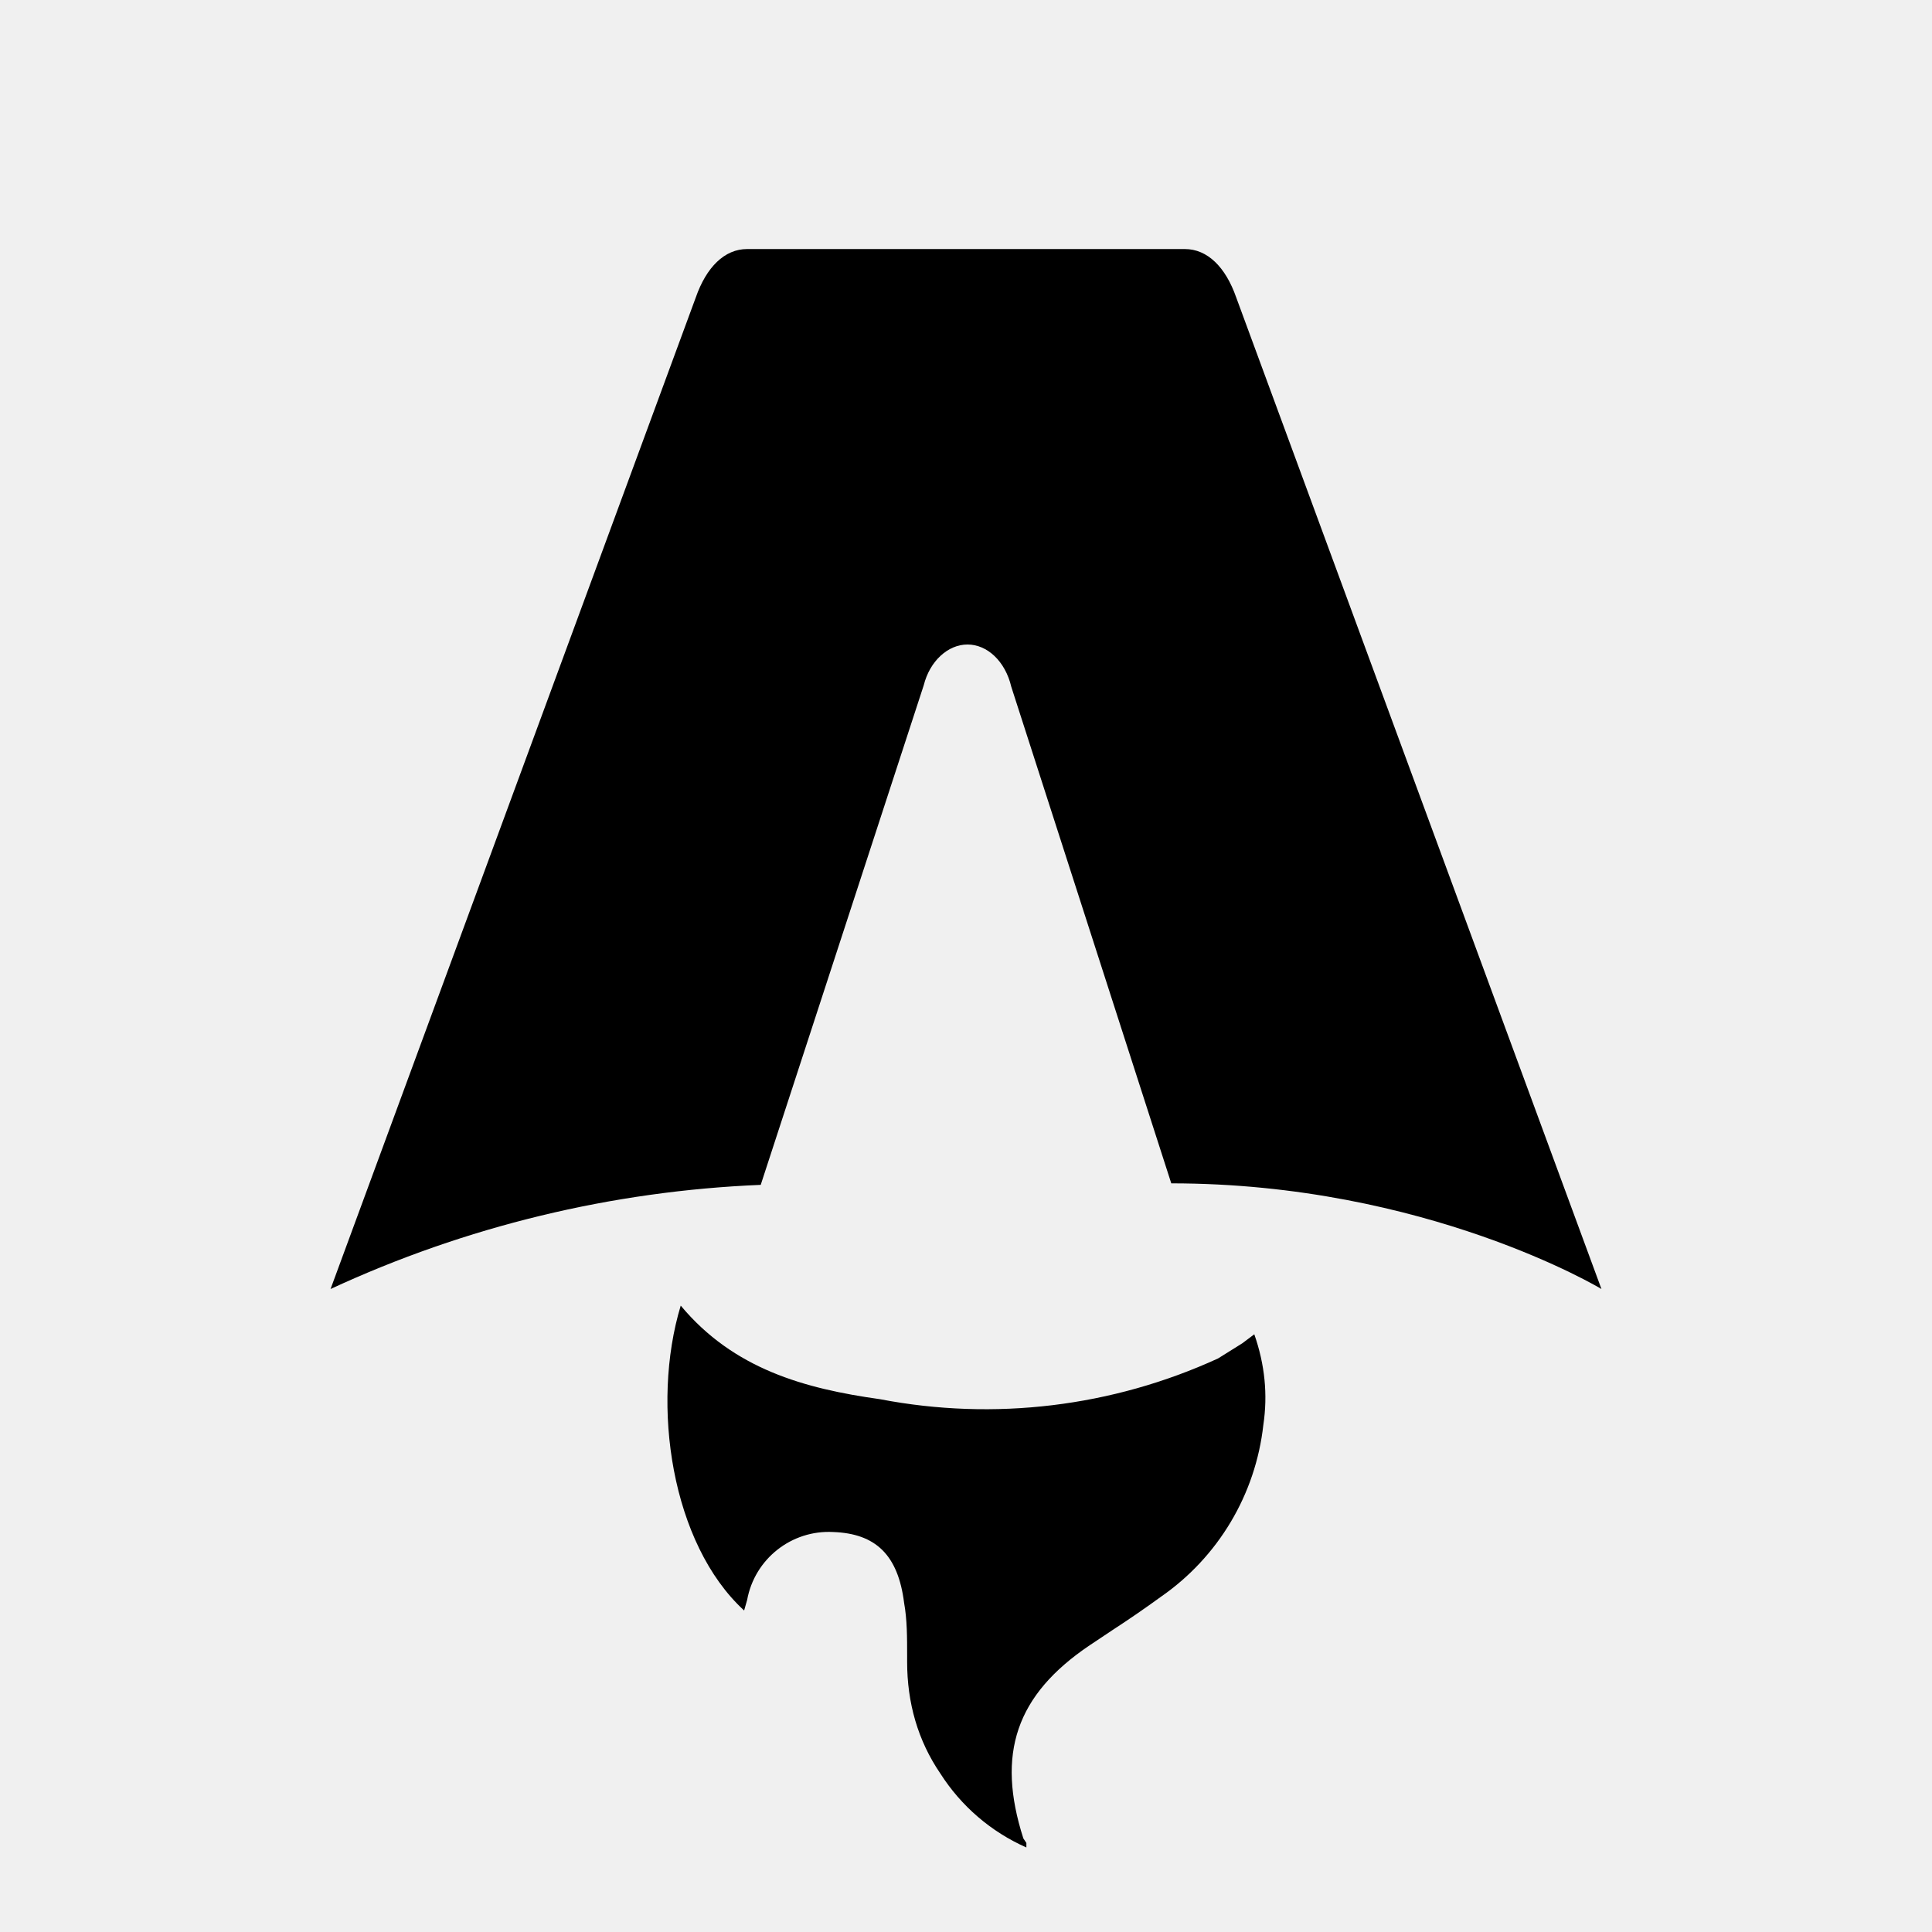
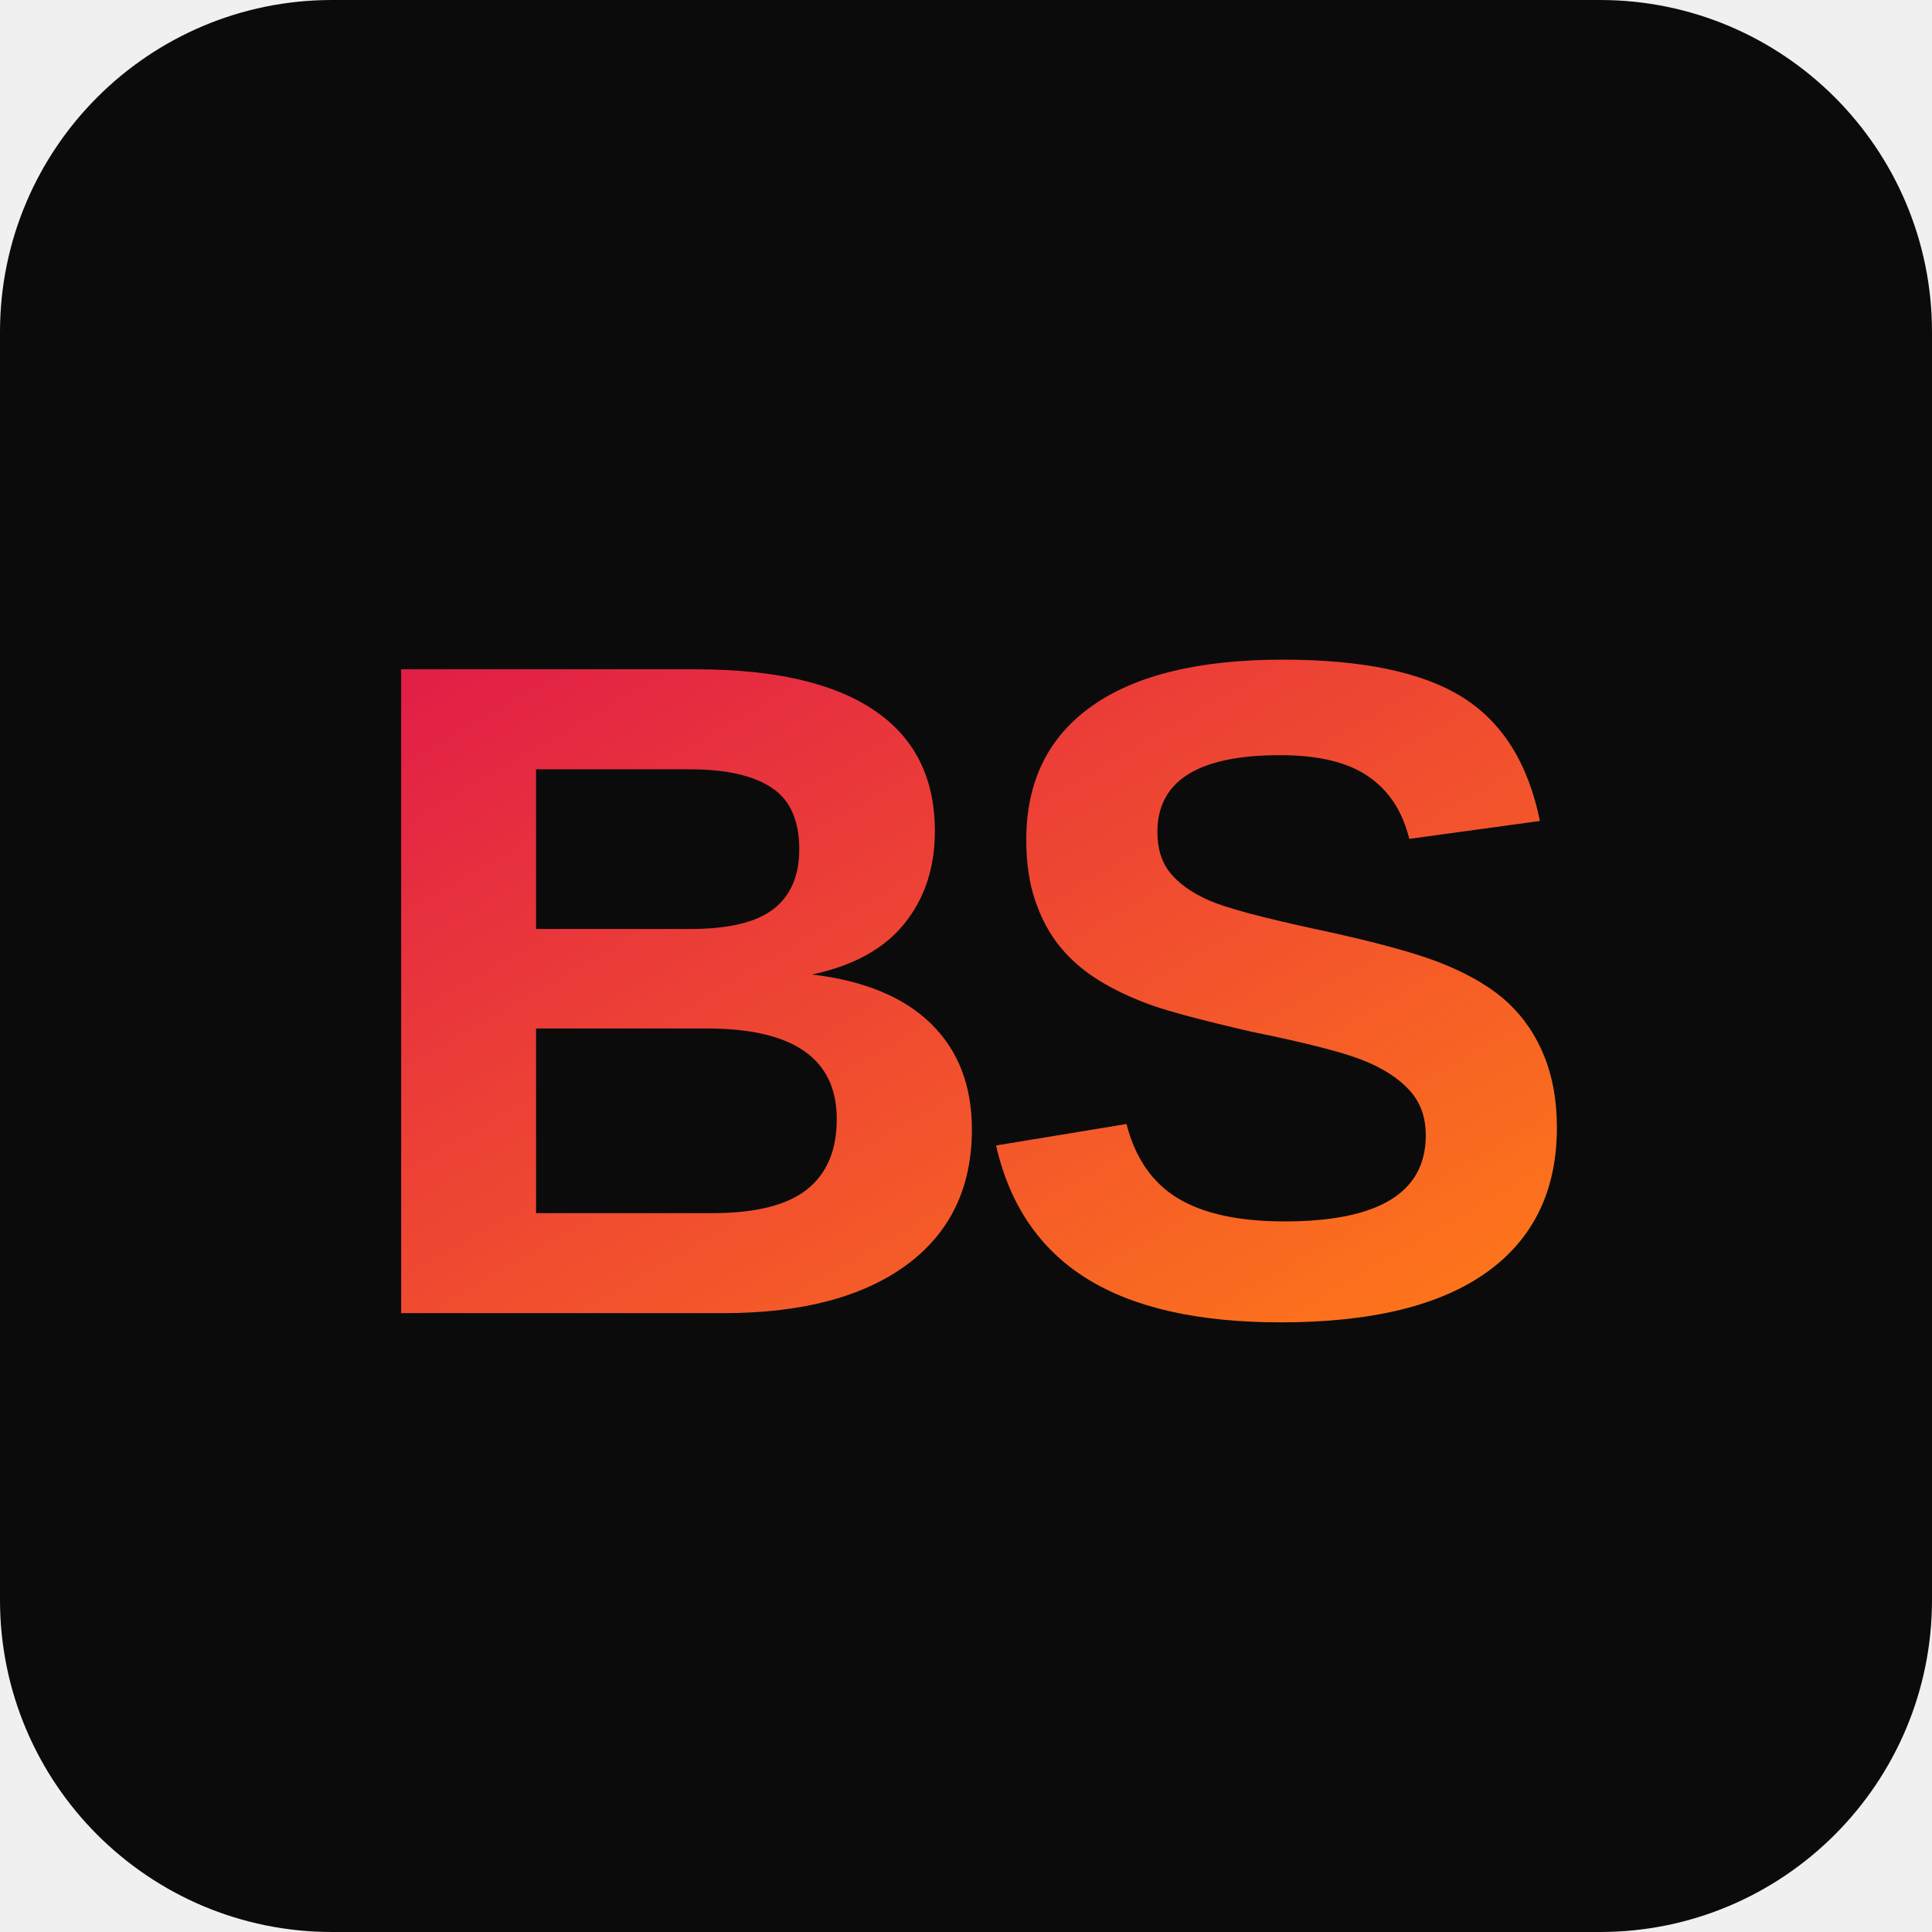
- <svg xmlns="http://www.w3.org/2000/svg" fill="none" viewBox="0 0 128 128">
-   <path d="M50.4 78.5a75.1 75.1 0 0 0-28.5 6.9l24.2-65.7c.7-2 1.9-3.2 3.4-3.2h29c1.5 0 2.7 1.2 3.4 3.2l24.2 65.7s-11.6-7-28.5-7L67 45.5c-.4-1.7-1.6-2.8-2.9-2.8-1.3 0-2.5 1.1-2.9 2.7L50.4 78.5Zm-1.1 28.2Zm-4.2-20.2c-2 6.6-.6 15.8 4.2 20.2a17.5 17.5 0 0 1 .2-.7 5.5 5.5 0 0 1 5.7-4.5c2.8.1 4.3 1.5 4.7 4.7.2 1.1.2 2.3.2 3.5v.4c0 2.7.7 5.2 2.2 7.4a13 13 0 0 0 5.7 4.9v-.3l-.2-.3c-1.8-5.6-.5-9.5 4.4-12.8l1.5-1a73 73 0 0 0 3.2-2.2 16 16 0 0 0 6.8-11.4c.3-2 .1-4-.6-6l-.8.6-1.6 1a37 37 0 0 1-22.4 2.7c-5-.7-9.7-2-13.2-6.2Z" />
-   <style>
-         path { fill: #000; }
-         @media (prefers-color-scheme: dark) {
-             path { fill: #FFF; }
-         }
-     </style>
+ <svg xmlns="http://www.w3.org/2000/svg" viewBox="0 0 128 128">
+   <defs>
+     <linearGradient id="bs-gradient" x1="0" y1="0" x2="1" y2="1">
+       <stop offset="0%" stop-color="#e11d48" />
+       <stop offset="100%" stop-color="#ff7a18" />
+     </linearGradient>
+   </defs>
+   <rect width="128" height="128" rx="22" fill="#0b0b0b" />
+   <text x="64" y="87" text-anchor="middle" font-family="Arial, Helvetica, sans-serif" font-weight="800" font-size="62" letter-spacing="-3" fill="url(#bs-gradient)">BS</text>
</svg>
